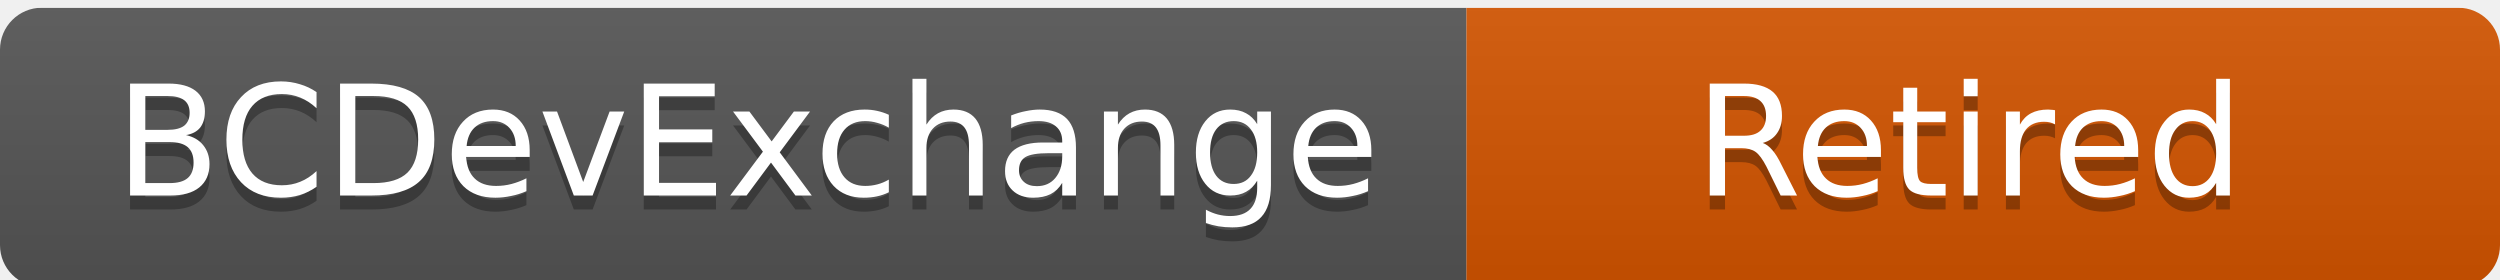
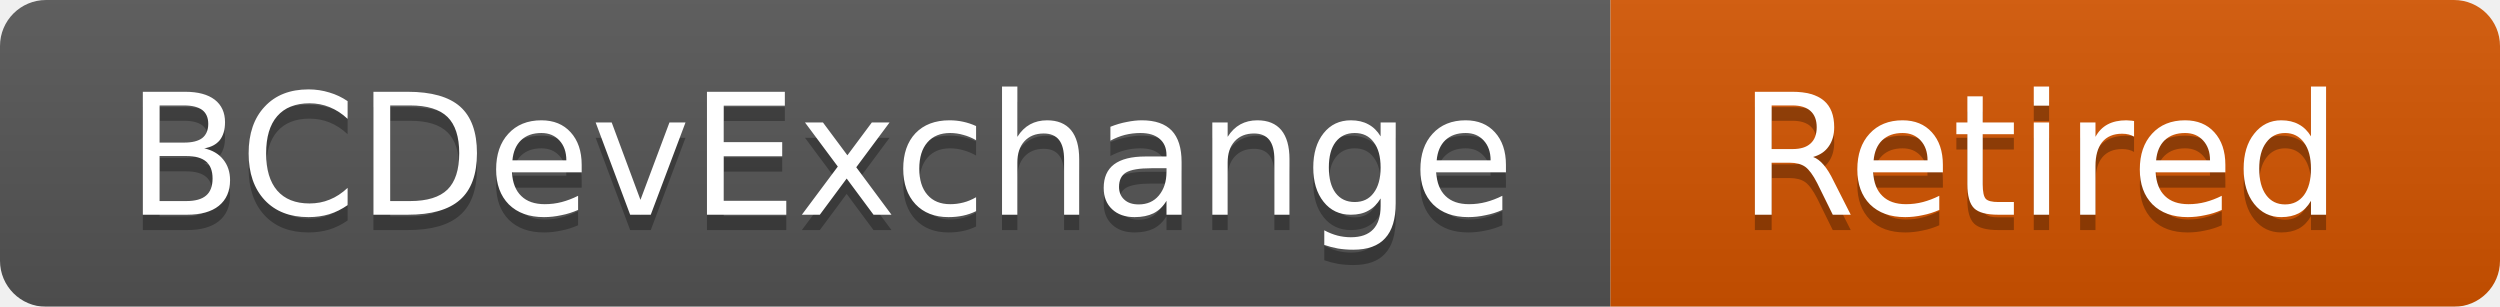
- <svg xmlns="http://www.w3.org/2000/svg" width="179" height="20" version="1.1" id="svg3951">
-   <defs id="defs3955" />
-   <linearGradient id="b" x2="0" y2="59.833" gradientTransform="scale(2.991655,0.3342631)" x1="0" y1="0" gradientUnits="userSpaceOnUse">
-     <stop offset="0" stop-color="#bbb" stop-opacity=".1" id="stop3925" />
-     <stop offset="1" stop-opacity=".1" id="stop3927" />
+ <svg xmlns="http://www.w3.org/2000/svg" width="163" height="20" version="1.1" id="svg201">
+   <defs id="defs205" />
+   <linearGradient id="b" x2="0" y2="100%">
+     <stop offset="0" stop-color="#bbb" stop-opacity=".1" id="stop175" />
+     <stop offset="1" stop-opacity=".1" id="stop177" />
  </linearGradient>
  <mask id="a">
-     <rect width="179" height="20" rx="3" fill="#fff" id="rect3930" />
+     <rect width="163" height="20" rx="3" fill="#fff" id="rect180" />
  </mask>
-   <g mask="url(#a)" id="g3939" transform="translate(0,0.5524687)">
-     <path d="M 0,0 H 105 V 20 H 0 Z" id="path3933" style="fill:#555555" />
-     <path d="m 105,0 h 74 v 20 h -74 z" id="path3935" style="fill:#d45500" />
-     <path d="M 0,0 H 179 V 20 H 0 Z" id="path3937" style="fill:url(#b)" />
+   <g mask="url(#a)" id="g189">
+     <path fill="#555" d="M0 0h105v20H0z" id="path183" />
+     <path fill="#97CA00" d="M105 0h58v20h-58z" id="path185" style="fill:#d45500" />
+     <path fill="url(#b)" d="M0 0h163v20H0z" id="path187" />
  </g>
-   <g fill="#fff" text-anchor="middle" font-family="DejaVu Sans,Verdana,Geneva,sans-serif" font-size="11" id="g3949">
-     <text x="53.5" y="15" fill="#010101" fill-opacity=".3" id="text3941">BCDevExchange</text>
-     <text x="53.5" y="14" id="text3943">BCDevExchange</text>
-     <text x="141" y="15" fill="#010101" fill-opacity=".3" id="text3945" style="-inkscape-font-specification:'DejaVu Sans, Verdana, Geneva, sans-serif, Normal';font-family:'DejaVu Sans', Verdana, Geneva, sans-serif;font-weight:normal;font-style:normal;font-stretch:normal;font-variant:normal;font-size:11px;text-anchor:middle;text-align:center;writing-mode:lr;font-variant-ligatures:normal;font-variant-caps:normal;font-variant-numeric:normal;font-feature-settings:normal;">
-       <tspan id="tspan4040">Retired</tspan>
-     </text>
-     <text x="141" y="14" id="text3947" style="-inkscape-font-specification:'DejaVu Sans, Verdana, Geneva, sans-serif, Normal';font-family:'DejaVu Sans', Verdana, Geneva, sans-serif;font-weight:normal;font-style:normal;font-stretch:normal;font-variant:normal;font-size:11px;text-anchor:middle;text-align:center;writing-mode:lr;font-variant-ligatures:normal;font-variant-caps:normal;font-variant-numeric:normal;font-feature-settings:normal;">
-       <tspan id="tspan4042">Retired</tspan>
-     </text>
+   <g fill="#fff" text-anchor="middle" font-family="DejaVu Sans,Verdana,Geneva,sans-serif" font-size="11" id="g199">
+     <text x="53.5" y="15" fill="#010101" fill-opacity=".3" id="text191">BCDevExchange</text>
+     <text x="53.5" y="14" id="text193">BCDevExchange</text>
+     <text x="133" y="15" fill="#010101" fill-opacity=".3" id="text195">Retired</text>
+     <text x="133" y="14" id="text197">Retired</text>
  </g>
</svg>
